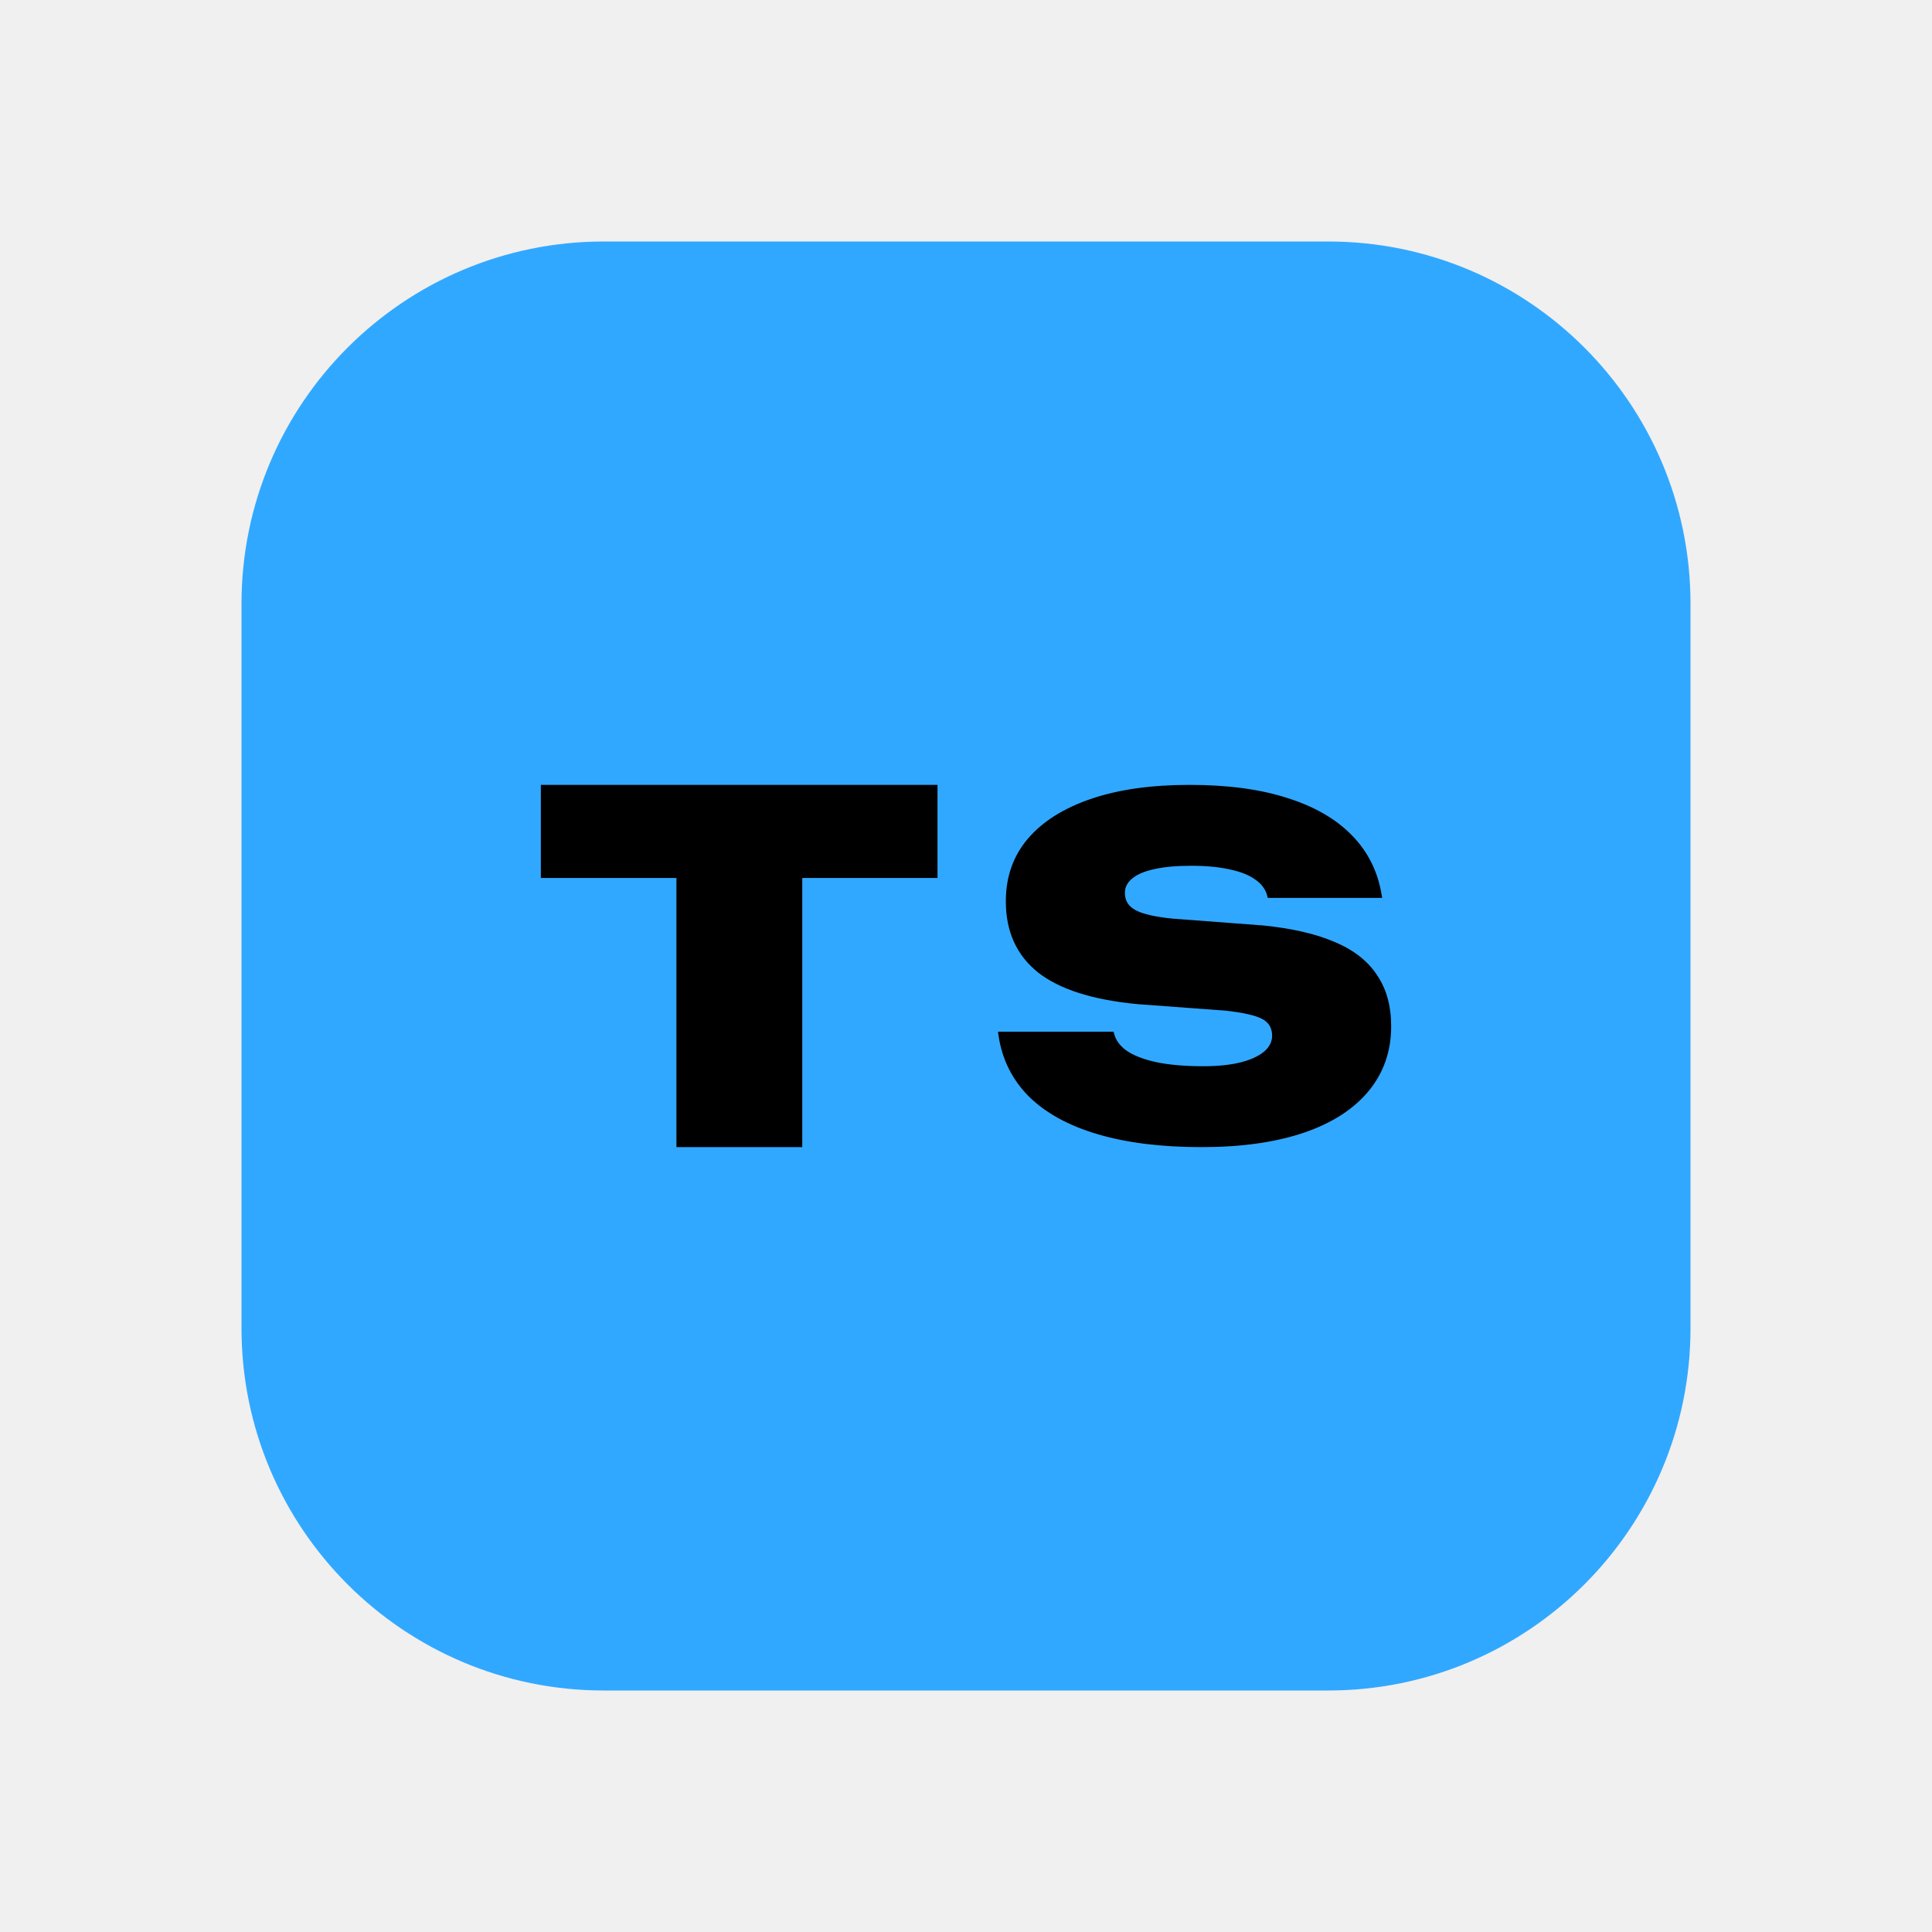
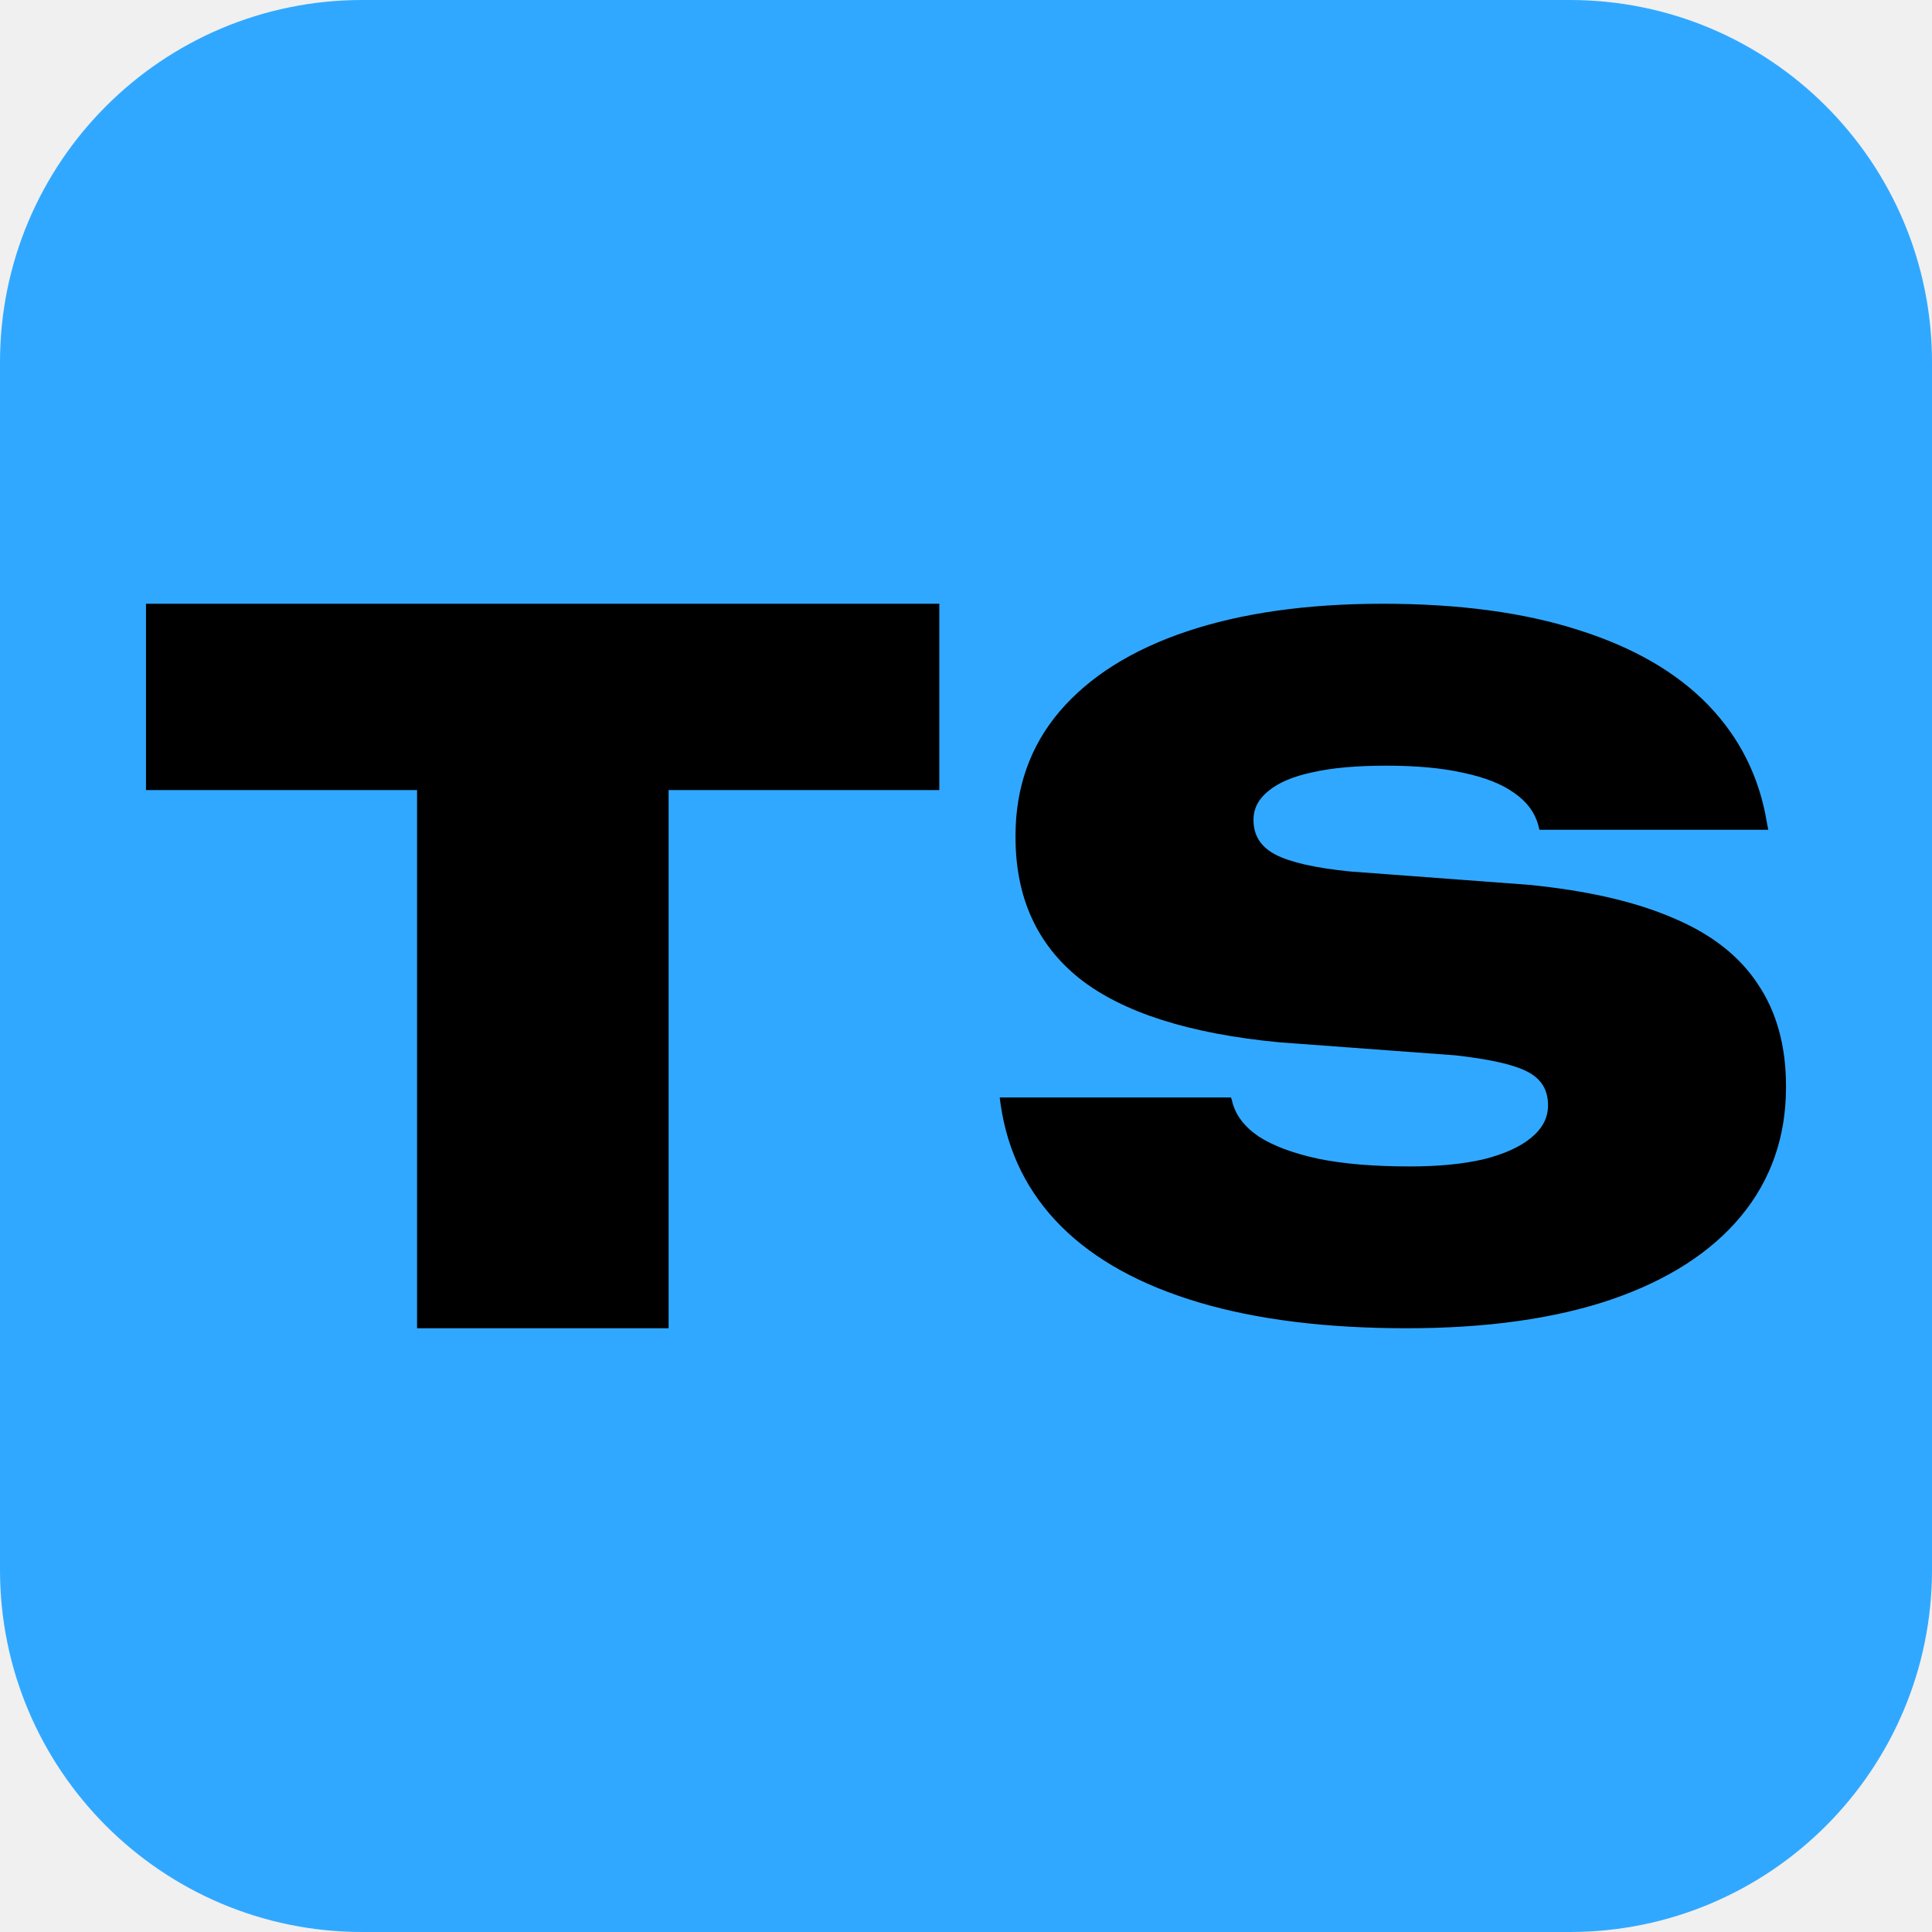
<svg xmlns="http://www.w3.org/2000/svg" width="16" height="16" viewBox="0 0 16 16" fill="none">
-   <rect x="2" y="2" width="12" height="12" rx="3" fill="#31A8FF" />
-   <path d="M5.602 9.5V7.271H4.479V6.5H7.764V7.271H6.644V9.5H5.602Z" fill="black" />
-   <path d="M9.95 9.5C9.617 9.5 9.33 9.464 9.09 9.393C8.849 9.322 8.659 9.217 8.52 9.08C8.382 8.941 8.298 8.772 8.269 8.574L8.265 8.544H9.222L9.226 8.558C9.24 8.615 9.276 8.664 9.335 8.705C9.396 8.745 9.479 8.776 9.583 8.798C9.688 8.819 9.815 8.83 9.964 8.83C10.082 8.83 10.183 8.82 10.267 8.8C10.353 8.779 10.419 8.749 10.466 8.711C10.512 8.673 10.535 8.628 10.535 8.578V8.576C10.535 8.513 10.507 8.466 10.45 8.437C10.393 8.408 10.294 8.386 10.152 8.37L9.423 8.316C9.05 8.281 8.774 8.193 8.596 8.053C8.419 7.911 8.33 7.715 8.33 7.466V7.462C8.33 7.261 8.391 7.089 8.512 6.946C8.635 6.802 8.811 6.692 9.038 6.615C9.265 6.538 9.536 6.5 9.851 6.5C10.167 6.5 10.437 6.536 10.662 6.609C10.888 6.68 11.066 6.784 11.197 6.919C11.328 7.053 11.409 7.215 11.441 7.404L11.447 7.436H10.499L10.495 7.42C10.481 7.364 10.447 7.319 10.394 7.283C10.343 7.246 10.273 7.219 10.184 7.2C10.095 7.18 9.989 7.17 9.865 7.17C9.742 7.17 9.64 7.179 9.559 7.198C9.479 7.215 9.418 7.241 9.377 7.275C9.336 7.308 9.316 7.348 9.316 7.394V7.396C9.316 7.46 9.346 7.507 9.407 7.539C9.469 7.571 9.571 7.594 9.714 7.608L10.458 7.664C10.697 7.688 10.895 7.733 11.053 7.801C11.21 7.867 11.327 7.958 11.403 8.074C11.482 8.189 11.521 8.331 11.521 8.499V8.501C11.521 8.707 11.458 8.886 11.334 9.036C11.21 9.186 11.031 9.301 10.797 9.381C10.563 9.46 10.281 9.5 9.95 9.5Z" fill="black" />
+   <g clip-path="url(#clip0_157_6192)">
+     <rect width="16" height="16" rx="3" fill="#31A8FF" />
+     <path d="M3.454 11V6.543H1.209V5H7.779V6.543H5.537V11H3.454Z" fill="black" />
+     <path d="M11.65 11C10.984 11 10.41 10.929 9.929 10.786C9.448 10.643 9.068 10.434 8.791 10.159C8.513 9.882 8.345 9.545 8.287 9.148L8.279 9.089H10.195L10.203 9.116C10.229 9.23 10.302 9.328 10.421 9.41C10.542 9.489 10.708 9.551 10.916 9.596C11.125 9.639 11.379 9.66 11.678 9.66C11.913 9.66 12.116 9.64 12.285 9.601C12.457 9.558 12.589 9.498 12.681 9.422C12.774 9.345 12.82 9.257 12.82 9.156V9.152C12.82 9.025 12.763 8.933 12.649 8.875C12.536 8.816 12.338 8.772 12.055 8.74L10.595 8.632C9.85 8.561 9.298 8.385 8.942 8.105C8.587 7.822 8.41 7.431 8.41 6.931V6.923C8.41 6.522 8.532 6.178 8.775 5.892C9.021 5.604 9.371 5.383 9.826 5.23C10.281 5.077 10.823 5 11.452 5C12.084 5 12.624 5.073 13.074 5.218C13.526 5.361 13.883 5.567 14.145 5.837C14.406 6.107 14.569 6.43 14.632 6.809L14.644 6.872H12.749L12.741 6.84C12.712 6.729 12.644 6.638 12.539 6.566C12.435 6.492 12.295 6.437 12.118 6.4C11.941 6.36 11.728 6.341 11.48 6.341C11.234 6.341 11.03 6.359 10.869 6.396C10.708 6.43 10.586 6.482 10.504 6.551C10.422 6.617 10.381 6.696 10.381 6.789V6.792C10.381 6.919 10.442 7.015 10.564 7.078C10.688 7.142 10.893 7.188 11.178 7.217L12.665 7.328C13.144 7.376 13.54 7.466 13.855 7.602C14.17 7.734 14.404 7.916 14.557 8.149C14.713 8.379 14.791 8.662 14.791 8.997V9.002C14.791 9.414 14.667 9.771 14.418 10.072C14.17 10.371 13.812 10.601 13.344 10.762C12.876 10.921 12.311 11 11.65 11Z" fill="black" />
+   </g>
+   <defs>
+     <clipPath id="clip0_157_6192">
+       <rect width="16" height="16" fill="white" />
+     </clipPath>
+   </defs>
</svg>
